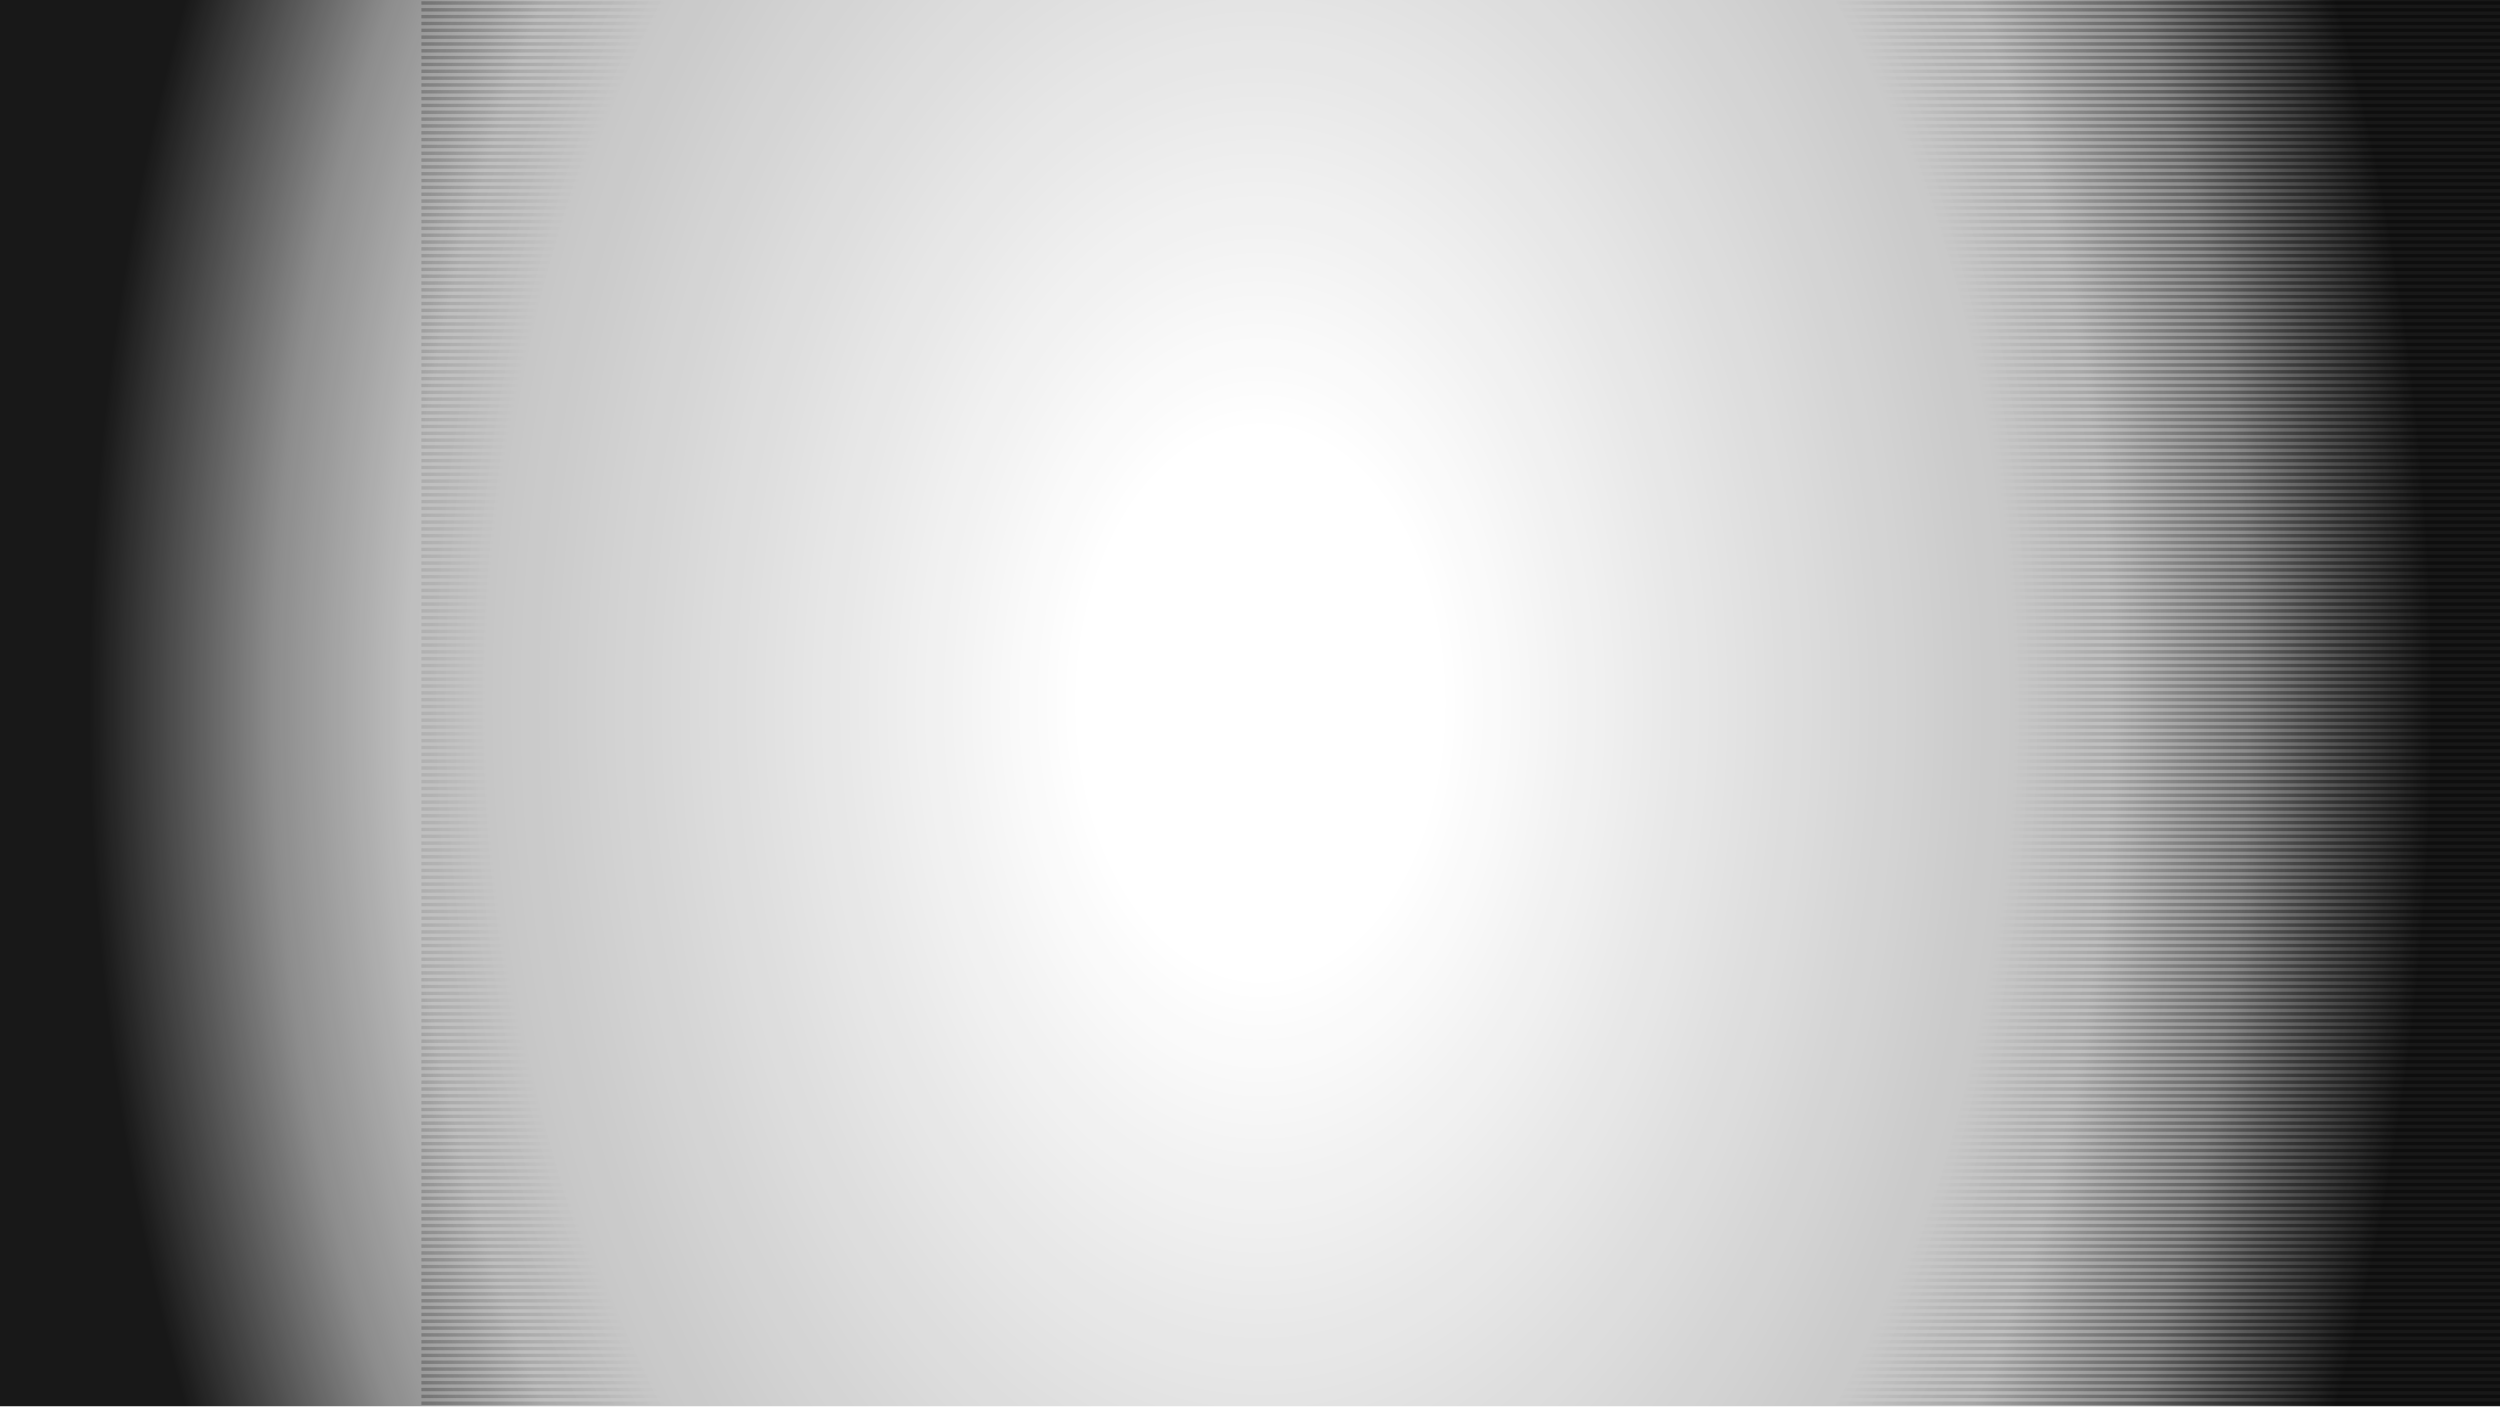
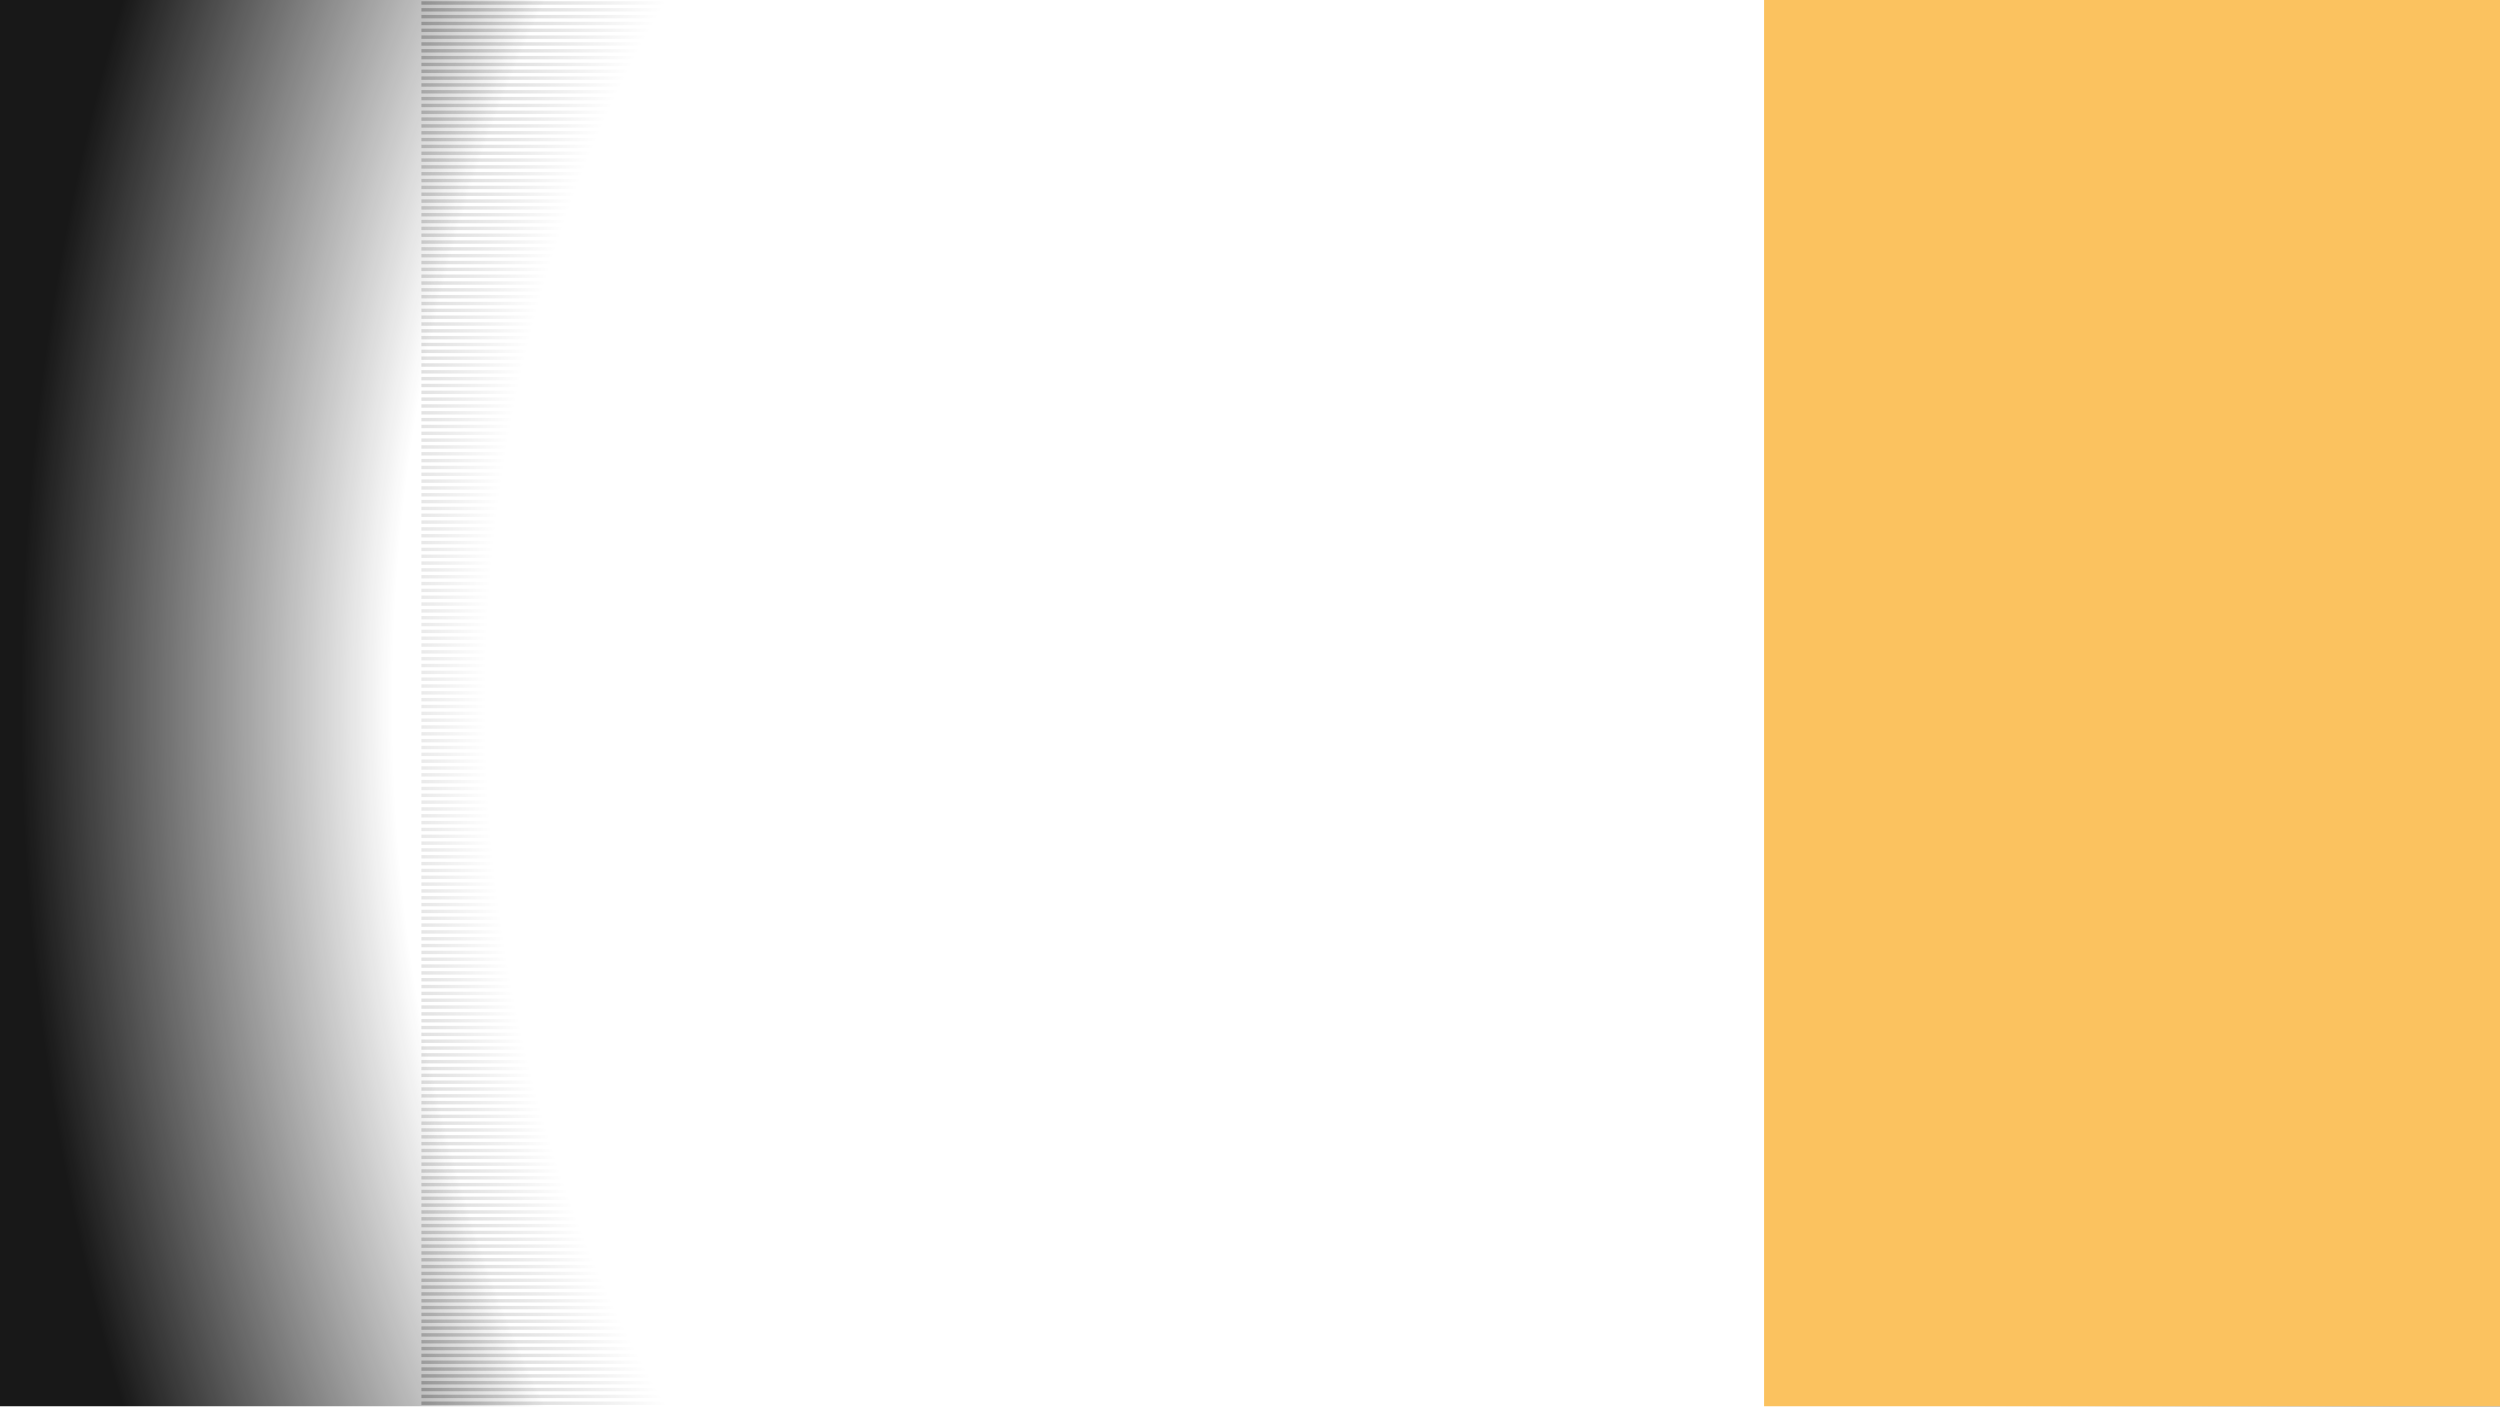
<svg xmlns="http://www.w3.org/2000/svg" xmlns:xlink="http://www.w3.org/1999/xlink" width="1920" height="1080" viewBox="0 0 508 285.75" version="1.1" id="svg1" xml:space="preserve">
  <defs id="defs1">
    <linearGradient id="linearGradient35">
      <stop style="stop-color:#ffffff;stop-opacity:0;" offset="0" id="stop39" />
      <stop style="stop-color:#ffffff;stop-opacity:0;" offset="0.7" id="stop40" />
      <stop style="stop-color:#ffffff;stop-opacity:1;" offset="1" id="stop41" />
    </linearGradient>
    <linearGradient id="linearGradient35-1">
      <stop style="stop-color:#000000;stop-opacity:0;" offset="0" id="stop35" />
-       <stop style="stop-color:#000000;stop-opacity:0;" offset="0.154" id="stop37" />
-       <stop style="stop-color:#000000;stop-opacity:0.281;" offset="0.729" id="stop5" />
-       <stop style="stop-color:#000000;stop-opacity:0.498;" offset="0.844" id="stop1" />
+       <stop style="stop-color:#000000;stop-opacity:0;" offset="0.7" id="stop37" />
      <stop style="stop-color:#000000;stop-opacity:1;" offset="1" id="stop36" />
    </linearGradient>
    <linearGradient id="linearGradient2">
      <stop style="stop-color:#485ae7;stop-opacity:0;" offset="0" id="stop23" />
      <stop style="stop-color:#485ae7;stop-opacity:0;" offset="0.6" id="stop24" />
      <stop style="stop-color:#485ae7;stop-opacity:1;" offset="1" id="stop25" />
    </linearGradient>
    <linearGradient id="linearGradient2-1">
      <stop style="stop-color:#e748b2;stop-opacity:0;" offset="0" id="stop2" />
      <stop style="stop-color:#e748b0;stop-opacity:0;" offset="0.6" id="stop4" />
      <stop style="stop-color:#e748a0;stop-opacity:1;" offset="1" id="stop3" />
    </linearGradient>
    <mask maskUnits="userSpaceOnUse" id="mask37">
      <rect style="opacity:1;fill:url(#radialGradient37);fill-opacity:1;stroke:none;stroke-width:1.2;stroke-dasharray:none;stroke-dashoffset:1.542;stroke-opacity:1" id="rect37" width="508" height="285.75" x="-136.431" y="10.661" />
    </mask>
    <radialGradient xlink:href="#linearGradient35" id="radialGradient37" gradientUnits="userSpaceOnUse" gradientTransform="matrix(0.8725542,0,0,1.240743,14.98368,-36.96261)" cx="117.569" cy="153.536" fx="117.569" fy="153.536" r="254" />
    <pattern xlink:href="#Strips1_1" preserveAspectRatio="xMidYMid" id="pattern35" patternTransform="matrix(0,0.6939642,-0.6939642,0,164.5775,99.75008)" />
    <pattern patternUnits="userSpaceOnUse" width="2" height="10" patternTransform="translate(0,0) scale(2,2)" preserveAspectRatio="xMidYMid" id="Strips1_1" style="fill:#000000">
      <rect style="stroke:none" x="0" y="-0.5" width="1" height="11" id="rect134" />
    </pattern>
    <mask maskUnits="userSpaceOnUse" id="mask37-5">
      <rect style="opacity:1;fill:url(#radialGradient37-2);fill-opacity:1;stroke:none;stroke-width:1.2;stroke-dasharray:none;stroke-dashoffset:1.542;stroke-opacity:1" id="rect37-6" width="508" height="285.75" x="-136.431" y="10.661" />
    </mask>
    <radialGradient xlink:href="#linearGradient35" id="radialGradient37-2" gradientUnits="userSpaceOnUse" gradientTransform="matrix(0.8725542,0,0,1.240743,14.98368,-36.96261)" cx="117.569" cy="153.536" fx="117.569" fy="153.536" r="254" />
-     <radialGradient xlink:href="#linearGradient35-1" id="radialGradient39" gradientUnits="userSpaceOnUse" gradientTransform="matrix(0.9371317,0,0,1.416096,7.827061,-63.88569)" cx="119.363" cy="153.536" fx="119.363" fy="153.536" r="254" />
+     <radialGradient xlink:href="#linearGradient35-1" id="radialGradient39" gradientUnits="userSpaceOnUse" gradientTransform="matrix(0.9916667,0,0,1.416096,1.317619,-63.88569)" cx="119.363" cy="153.536" fx="119.363" fy="153.536" r="254" />
  </defs>
  <g id="layer1" transform="translate(136.4309,-10.66091)">
    <rect style="opacity:0.4;fill:url(#pattern35);fill-opacity:1;stroke:none;stroke-width:1.2;stroke-dasharray:none;stroke-dashoffset:1.542;stroke-opacity:1" id="rect34" width="508" height="285.75" x="-136.431" y="10.661" mask="url(#mask37-5)" />
    <rect style="opacity:0.905;fill:url(#radialGradient39);fill-opacity:1;stroke:none;stroke-width:1.2;stroke-dasharray:none;stroke-dashoffset:1.542;stroke-opacity:1" id="rect39" width="508" height="285.75" x="-136.431" y="10.661" />
+     <rect style="fill:#fbc25f;stroke:none;stroke-width:1;stroke-linejoin:bevel" id="rect1" width="149.538" height="285.75" x="222.031" y="10.661" />
  </g>
</svg>
